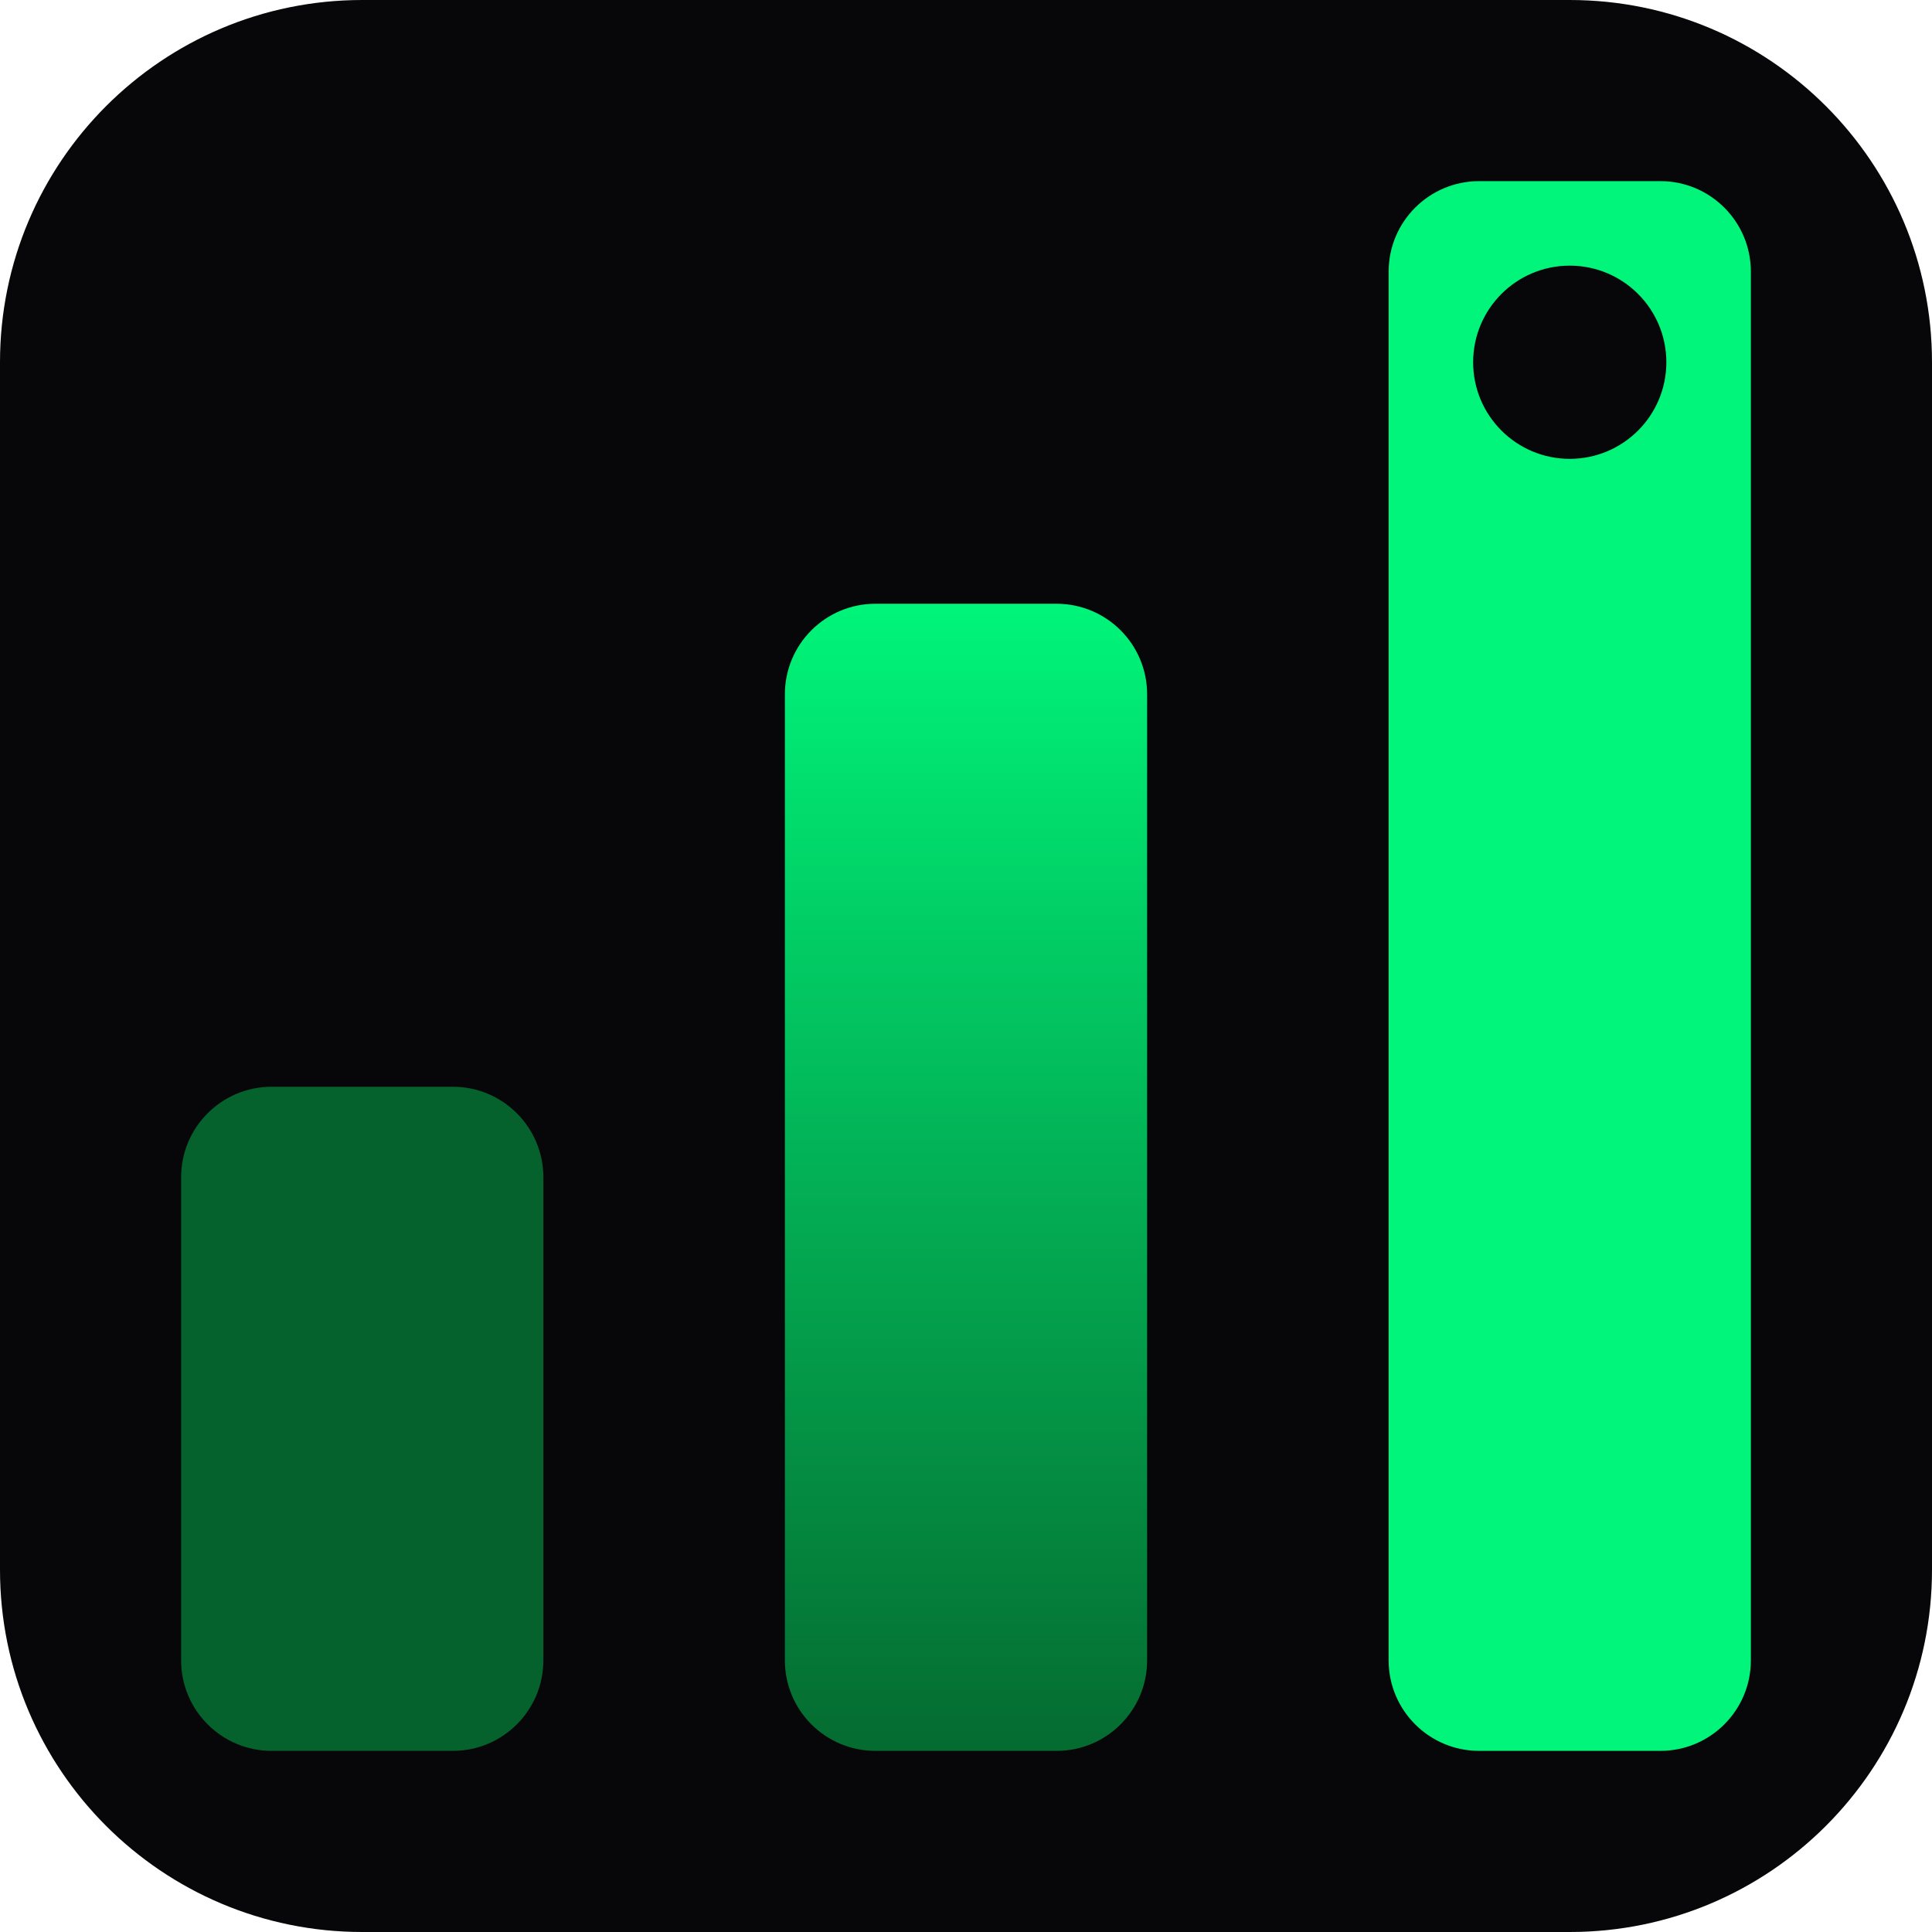
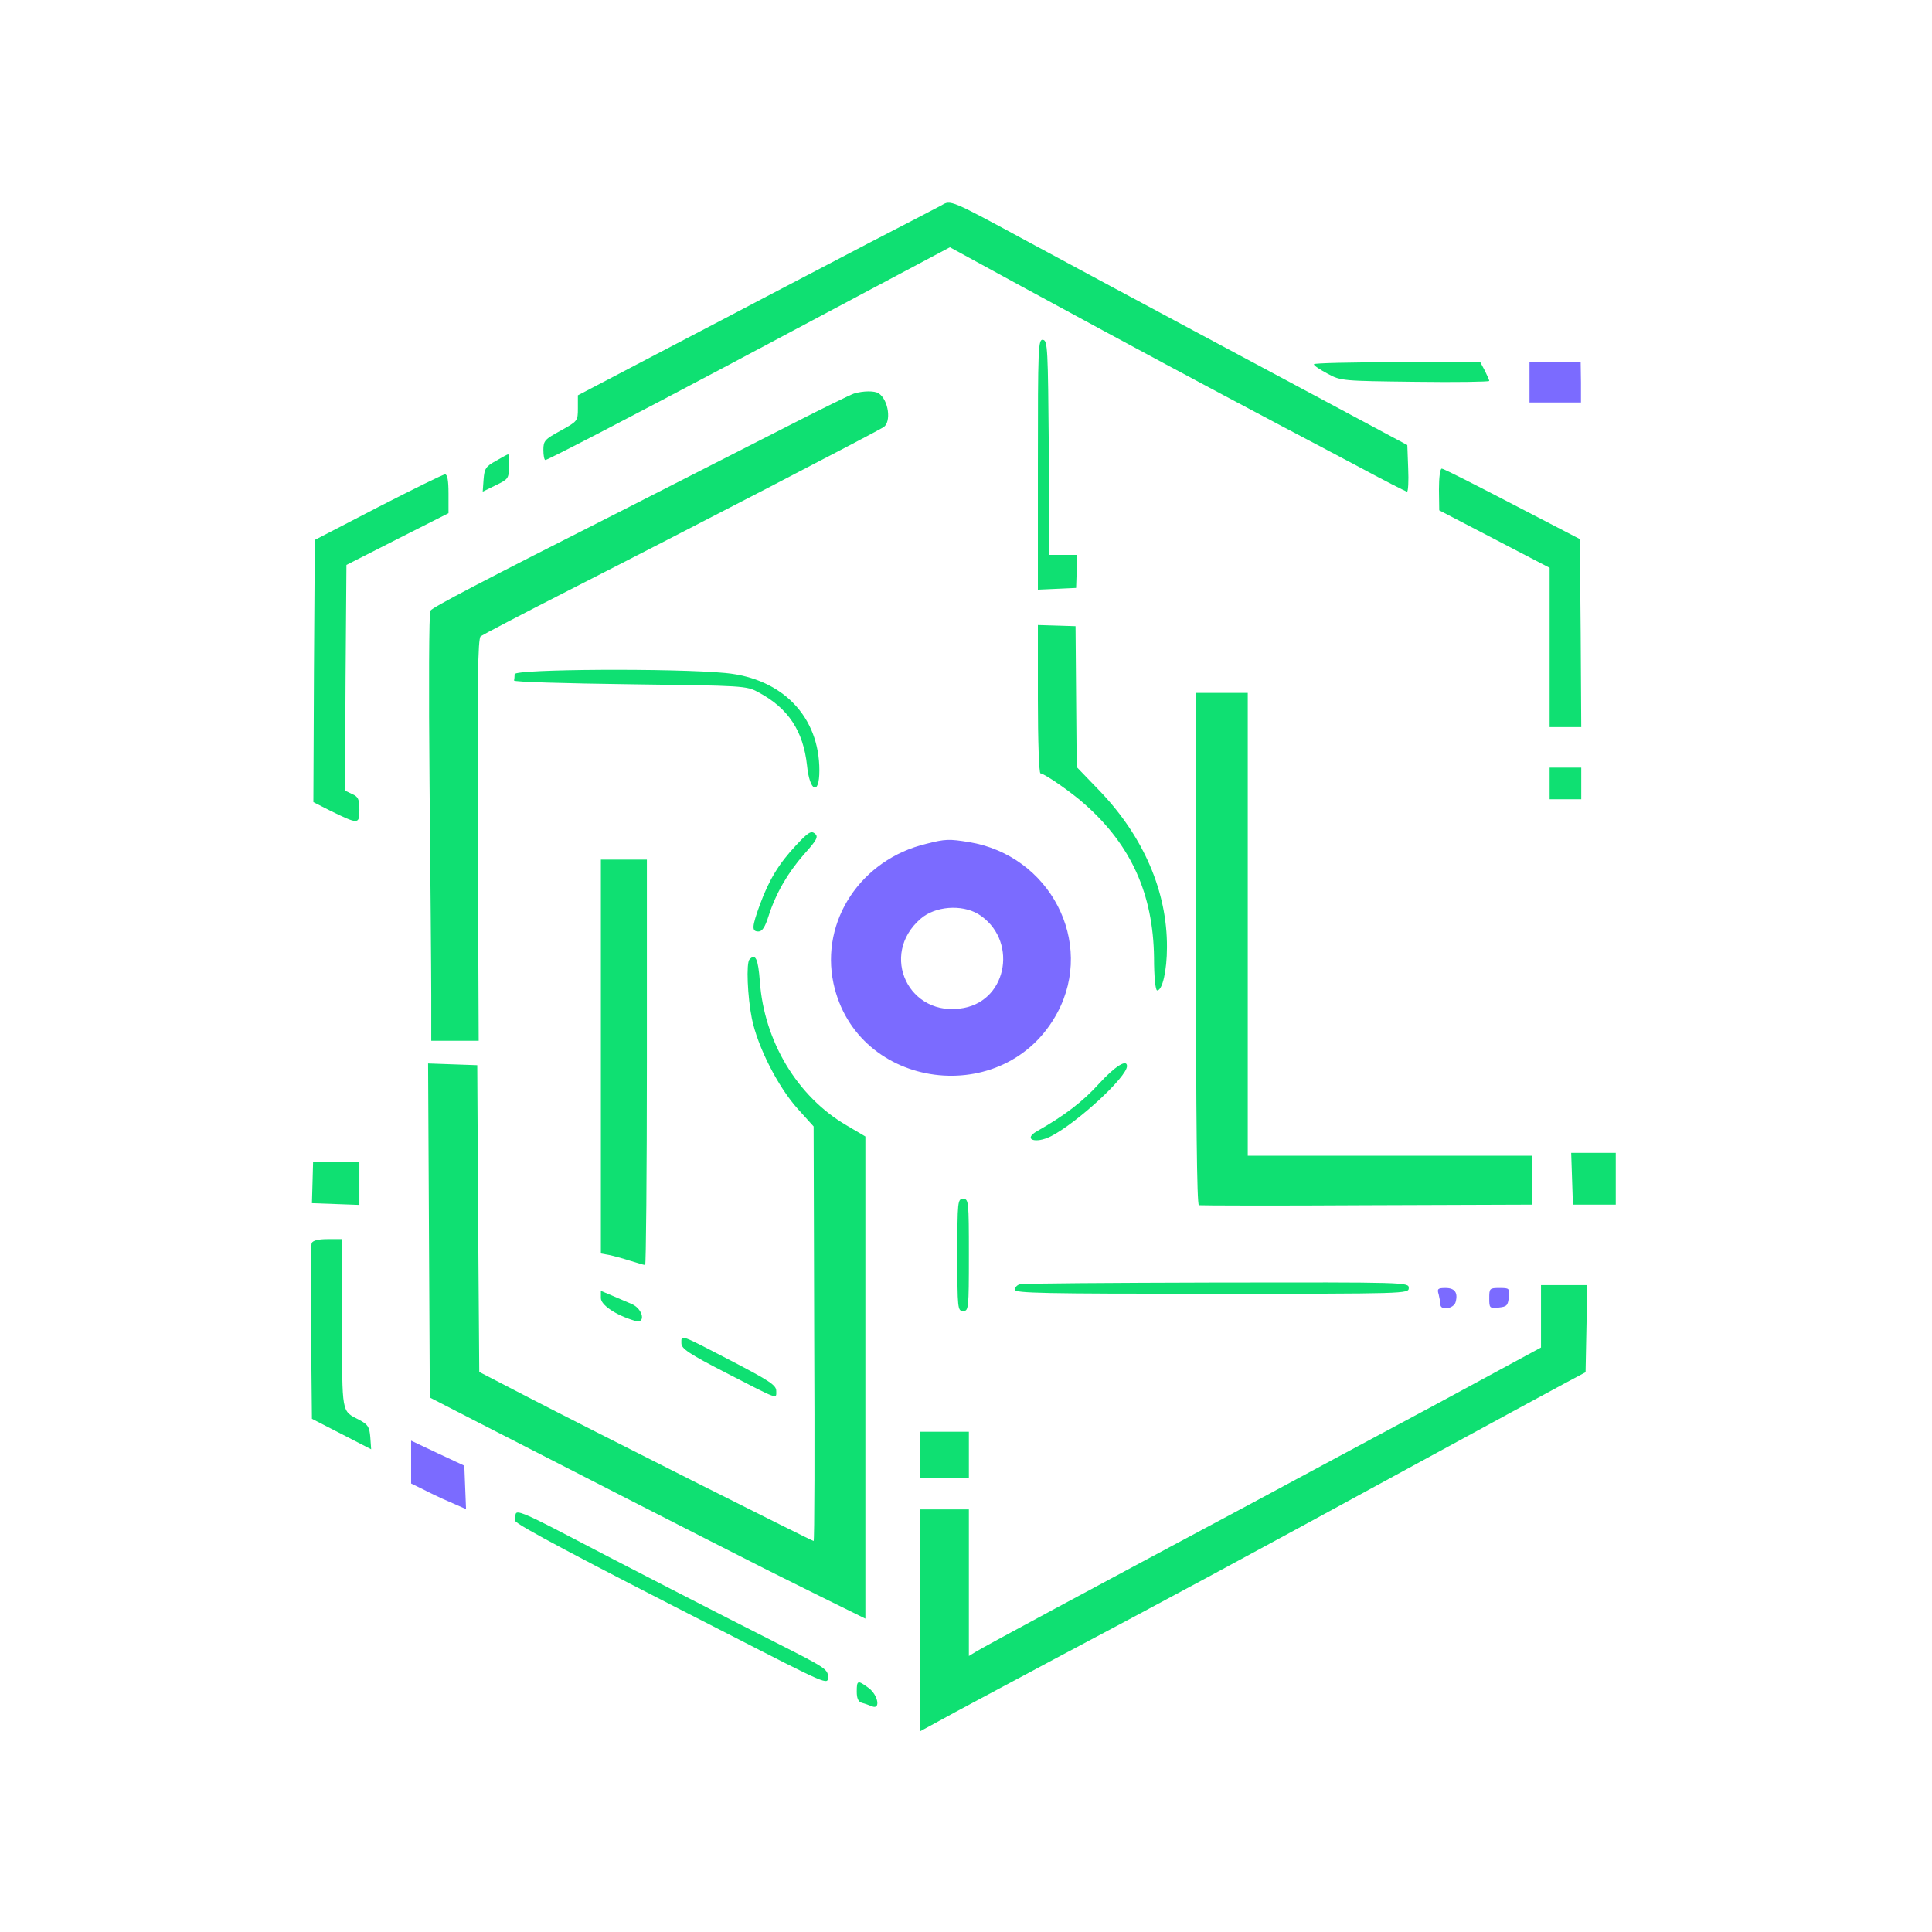
- <svg xmlns="http://www.w3.org/2000/svg" width="32" height="32" viewBox="0 0 32 32" fill="none" role="img" aria-label="Donadão Labs">
-   <defs>
-     <linearGradient id="dl-fav-grad" x1="0" y1="1" x2="0" y2="0">
-       <stop offset="0%" stop-color="#056B30" />
-       <stop offset="100%" stop-color="#00F57A" />
-     </linearGradient>
-   </defs>
-   <rect width="32" height="32" rx="6" fill="#070709" />
-   <rect x="3" y="18" width="6" height="11" rx="1.5" fill="#056B30" opacity="0.9" />
-   <rect x="13" y="10" width="6" height="19" rx="1.5" fill="url(#dl-fav-grad)" />
-   <rect x="23" y="3" width="6" height="26" rx="1.5" fill="#00F57A" />
-   <circle cx="26" cy="6" r="1.6" fill="#070709" />
+ <svg xmlns="http://www.w3.org/2000/svg" viewBox="0 0 672 672" fill="none" role="img" aria-label="Donadão Labs">
+   <g transform="translate(0, 672) scale(0.1, -0.1)" fill="#0FE072">
+     <path d="M3275 6006 c-11 -6 -128 -67 -260 -135 -132 -69 -289 -151 -350 -183 -60 -32 -233 -122 -382 -200 l-273 -143 0 -45 c0 -45 -1 -45 -60 -78 -55 -30 -60 -35 -60 -67 0 -19 3 -35 7 -35 8 0 299 151 623 323 135 72 366 195 515 274 l269 143 251 -137 c433 -235 601 -325 905 -486 52 -27 170 -90 261 -138 91 -49 169 -89 173 -89 4 0 6 36 4 81 l-3 81 -200 107 c-110 59 -346 185 -525 281 -179 96 -444 238 -590 317 -277 150 -273 148 -305 129z" />
+     <path d="M3610 5105 l0 -436 67 3 66 3 2 58 1 57 -48 0 -48 0 -2 372 c-3 346 -4 373 -20 376 -17 3 -18 -23 -18 -433z" />
+     <path d="M4570 5453 c0 -5 22 -19 48 -33 46 -25 52 -25 305 -28 141 -2 257 0 257 3 0 3 -7 19 -15 35 l-16 30 -289 0 c-160 0 -290 -3 -290 -7z" />
+     <path d="M2970 5351 c-14 -5 -108 -51 -210 -103 -102 -52 -365 -186 -585 -298 -508 -257 -668 -341 -678 -354 -5 -6 -6 -274 -3 -596 3 -322 6 -656 6 -742 l0 -158 83 0 82 0 -3 699 c-2 555 0 700 10 708 7 5 144 77 303 158 424 216 1064 548 1098 569 28 18 18 95 -17 118 -14 9 -53 9 -86 -1z" />
+     <path d="M1725 5117 c-36 -20 -40 -27 -43 -65 l-3 -42 45 22 c44 21 46 24 46 65 0 24 -1 43 -2 43 -2 0 -21 -10 -43 -23z" />
+     <path d="M5005 5017 l1 -72 192 -100 192 -100 0 -277 0 -277 55 0 55 0 -2 327 -3 327 -235 122 c-129 67 -239 123 -245 123 -6 0 -10 -30 -10 -73z" />
+     <path d="M1315 4956 l-220 -114 -3 -456 -2 -456 57 -29 c100 -49 103 -49 103 2 0 37 -4 46 -25 55 l-25 12 2 392 3 393 177 90 178 90 0 68 c0 47 -4 67 -12 67 -7 0 -112 -52 -233 -114z" />
+     <path d="M3610 4288 c0 -144 4 -258 9 -258 13 0 110 -67 156 -109 160 -142 236 -312 239 -531 0 -69 5 -115 11 -115 18 0 34 69 34 150 1 193 -81 384 -233 543 l-81 84 -2 245 -2 245 -65 2 -66 2 0 -258z" />
+     <path d="M1790 4375 c0 -8 -1 -18 -2 -22 -2 -5 179 -10 402 -13 398 -5 406 -5 448 -28 104 -55 156 -135 169 -254 9 -92 43 -107 43 -18 0 187 -128 320 -326 339 -176 17 -734 14 -734 -4z" />
+     <path d="M4160 3421 c0 -583 3 -890 10 -893 5 -1 269 -2 585 0 l575 2 0 85 0 85 -495 0 -495 0 0 805 0 805 -90 0 -90 0 0 -889z" />
+     <path d="M5390 3995 l0 -55 55 0 55 0 0 55 0 55 -55 0 -55 0 0 -55z" />
+     <path d="M2769 3780 c-60 -64 -94 -120 -126 -207 -28 -77 -29 -93 -5 -93 13 0 23 15 35 53 25 78 66 150 124 216 46 51 50 61 37 72 -13 10 -23 4 -65 -41z" />
+     <path d="M2090 3045 l0 -685 28 -5 c15 -3 48 -12 73 -20 26 -8 49 -15 53 -15 3 0 6 317 6 705 l0 705 -80 0 -80 0 0 -685z" />
+     <path d="M2607 3383 c-12 -12 -7 -130 8 -205 20 -99 91 -238 159 -314 l56 -62 2 -721 c2 -397 1 -721 -2 -721 -6 0 -785 392 -999 503 l-164 85 -4 533 -3 534 -86 3 -85 3 3 -581 3 -581 175 -90 c199 -102 797 -408 940 -480 52 -27 164 -82 248 -124 l152 -75 0 839 0 838 -66 39 c-171 100 -286 292 -301 500 -6 79 -15 99 -36 77z" />
+     <path d="M3823 2951 c-57 -63 -120 -111 -215 -165 -52 -29 -7 -46 48 -18 91 47 264 206 264 244 0 26 -43 -2 -97 -61z" />
+     <path d="M5468 2620 l3 -90 75 0 74 0 0 90 0 90 -77 0 -78 0 3 -90z" />
+     <path d="M1089 2678 c0 -2 -1 -34 -2 -73 l-2 -70 83 -3 82 -3 0 76 0 75 -80 0 c-44 0 -80 -1 -81 -2z" />
+     <path d="M3330 2355 c0 -188 1 -195 20 -195 19 0 20 7 20 195 0 188 -1 195 -20 195 -19 0 -20 -7 -20 -195z" />
+     <path d="M1084 2396 c-3 -8 -4 -148 -2 -312 l3 -299 103 -53 103 -53 -3 42 c-3 36 -8 44 -38 60 -63 33 -60 15 -60 334 l0 295 -50 0 c-34 0 -52 -5 -56 -14z" />
+     <path d="M3548 2253 c-10 -2 -18 -11 -18 -19 0 -12 98 -14 685 -14 678 0 685 0 685 20 0 20 -6 20 -667 19 -368 -1 -676 -3 -685 -6z" />
+     <path d="M5360 2141 l0 -108 -362 -196 c-200 -107 -489 -262 -643 -345 -567 -303 -941 -504 -962 -518 l-23 -14 0 255 0 255 -85 0 -85 0 0 -386 0 -386 68 37 c37 21 216 116 397 213 385 204 634 338 1250 674 248 135 484 263 525 285 l75 40 3 152 3 151 -81 0 -80 0 0 -109z" />
+     <path d="M2090 2205 c0 -24 51 -59 118 -79 39 -13 30 40 -10 58 -18 8 -50 21 -70 30 l-38 16 0 -25z" />
+     <path d="M2370 2048 c0 -19 25 -36 155 -103 187 -96 175 -92 175 -63 0 20 -23 35 -159 106 -179 93 -171 90 -171 60z" />
+     <path d="M3200 1660 l0 -80 85 0 85 0 0 80 0 80 -85 0 -85 0 0 -80z" />
+     <path d="M1794 1455 c-3 -8 -4 -19 -2 -25 4 -13 218 -127 736 -391 351 -180 352 -181 352 -152 0 27 -10 33 -182 120 -194 98 -519 265 -756 389 -112 58 -144 71 -148 59z" />
+     <path d="M2980 836 c0 -23 5 -35 18 -39 9 -2 25 -8 35 -12 31 -13 21 40 -12 64 -38 28 -41 27 -41 -13z" />
+   </g>
+   <g transform="translate(0, 672) scale(0.1, -0.1)" fill="#7B6BFF">
+     <path d="M5320 5390 l0 -70 90 0 89 0 0 70 -1 70 -89 0 -89 0 0 -70z" />
+     <path d="M3222 3785 c-227 -54 -369 -268 -323 -485 80 -373 598 -441 779 -102 131 245 -26 547 -308 593 -68 11 -82 11 -148 -6z m180 -244 c138 -85 106 -298 -50 -327 -190 -36 -296 185 -149 311 50 43 141 50 199 16z" />
+     <path d="M5004 2218 c3 -13 6 -29 6 -35 0 -23 47 -15 53 8 9 33 -3 49 -35 49 -27 0 -30 -3 -24 -22z" />
+     <path d="M5180 2204 c0 -34 1 -35 33 -32 28 3 32 7 35 36 3 31 2 32 -32 32 -35 0 -36 -1 -36 -36z" />
+     <path d="M1430 1635 l0 -75 39 -19 c21 -11 64 -32 95 -45 l57 -25 -3 75 -3 76 -92 43 -93 44 0 -74z" />
+   </g>
</svg>
